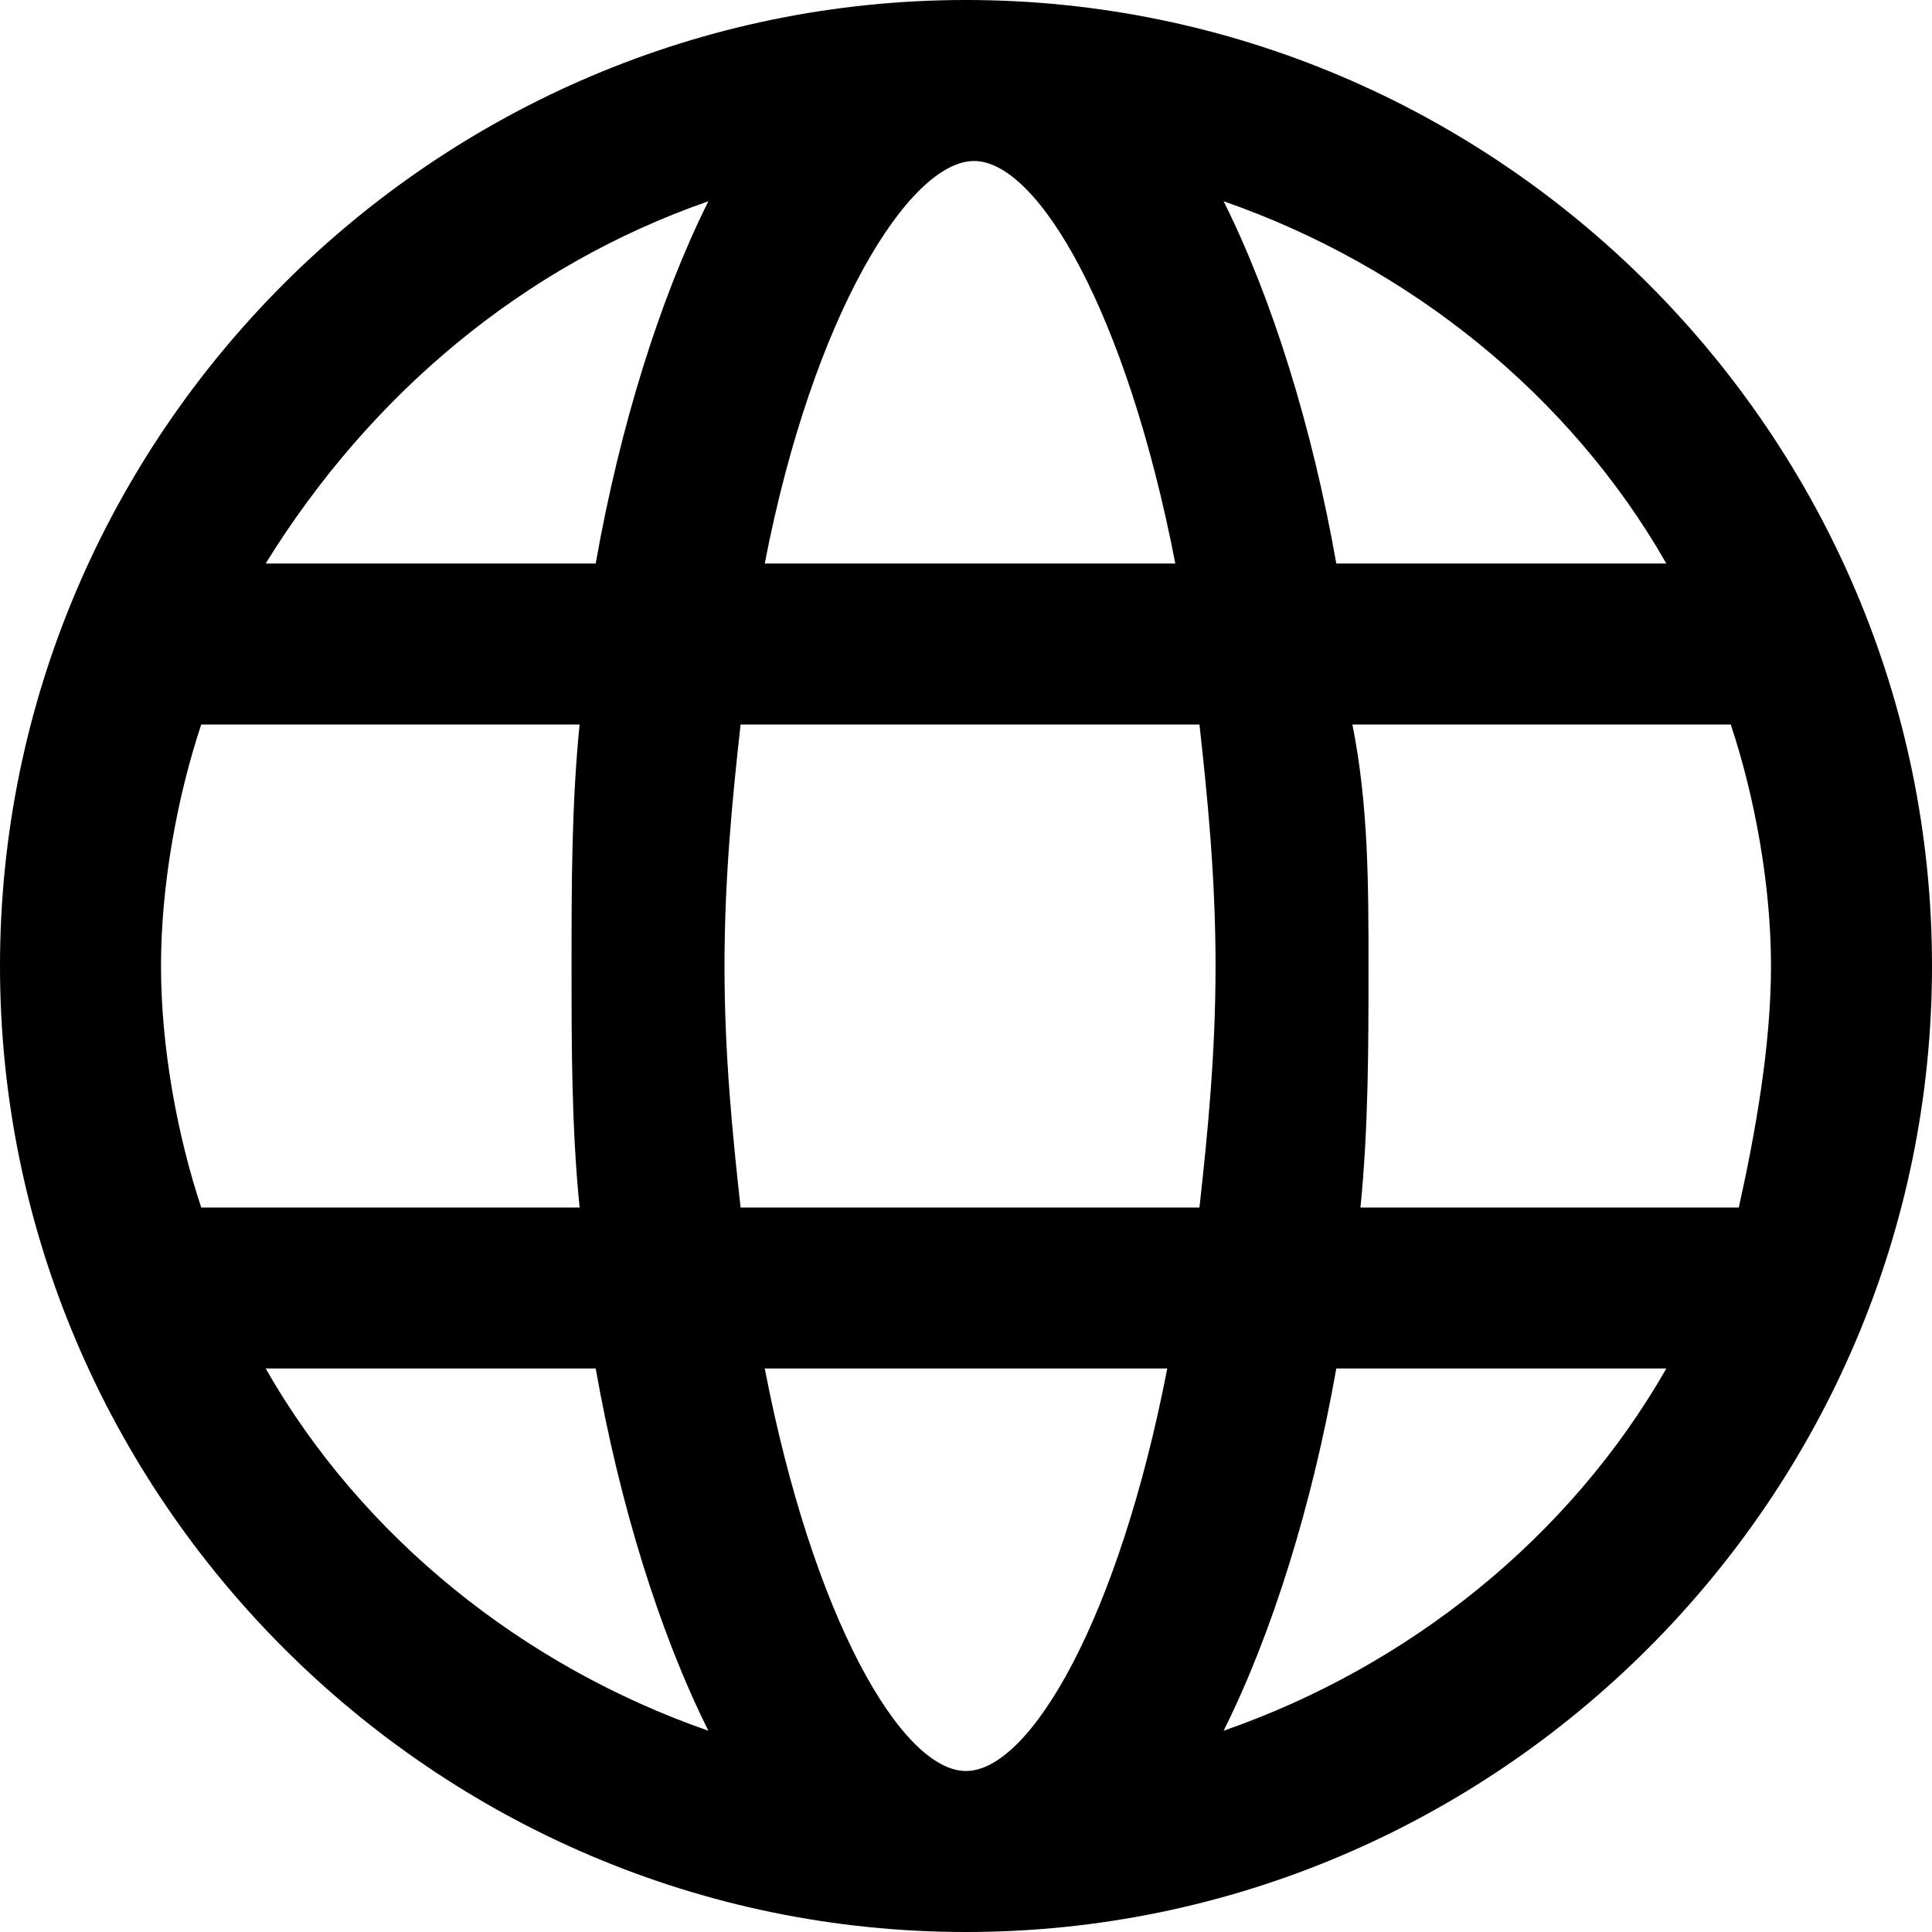
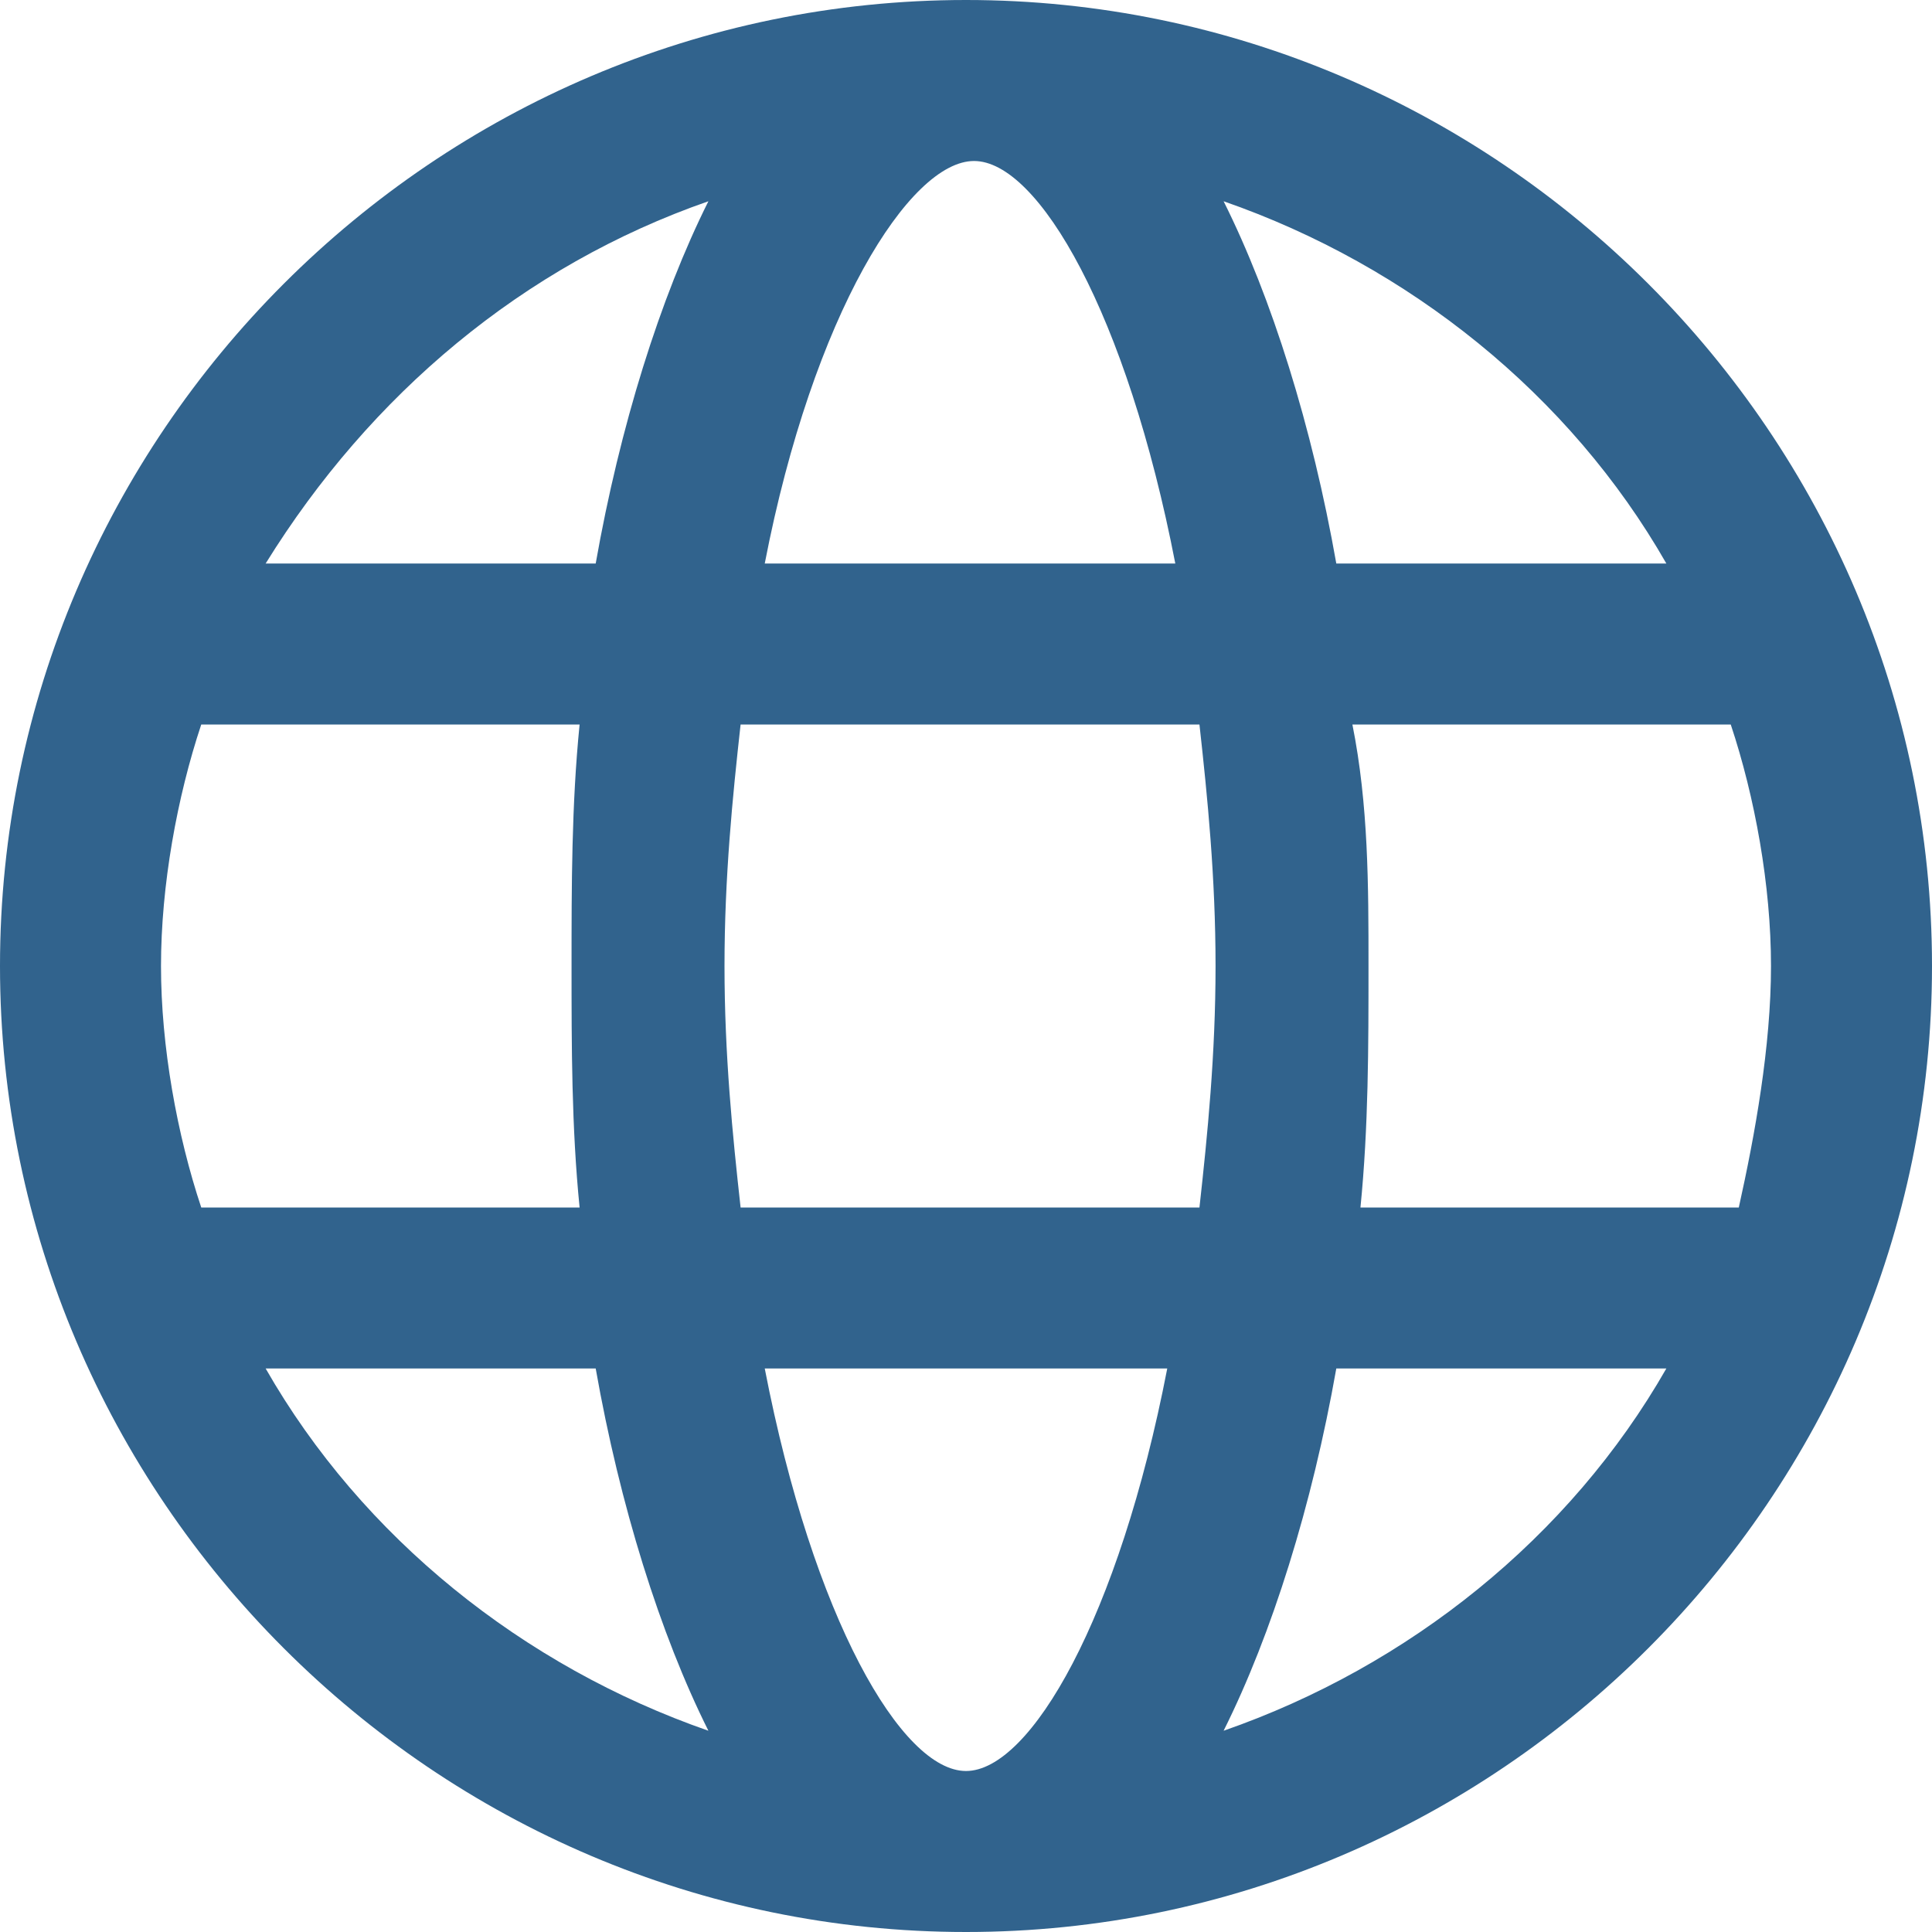
- <svg xmlns="http://www.w3.org/2000/svg" fill="#000000" height="800px" width="800px" version="1.1" id="XMLID_275_" viewBox="0 0 24 24" xml:space="preserve">
+ <svg xmlns="http://www.w3.org/2000/svg" fill="#31638d" version="1.1" id="XMLID_275_" viewBox="0 0 24 24" xml:space="preserve">
  <g id="language">
    <g>
      <path d="M12,24C5.4,24,0,18.6,0,12S5.4,0,12,0s12,5.4,12,12S18.6,24,12,24z M9.5,17c0.6,3.1,1.7,5,2.5,5s1.9-1.9,2.5-5H9.5z     M16.6,17c-0.3,1.7-0.8,3.3-1.4,4.5c2.3-0.8,4.3-2.4,5.5-4.5H16.6z M3.3,17c1.2,2.1,3.2,3.7,5.5,4.5c-0.6-1.2-1.1-2.8-1.4-4.5H3.3    z M16.9,15h4.7c0.2-0.9,0.4-2,0.4-3s-0.2-2.1-0.5-3h-4.7c0.2,1,0.2,2,0.2,3S17,14,16.9,15z M9.2,15h5.7c0.1-0.9,0.2-1.9,0.2-3    S15,9.9,14.9,9H9.2C9.1,9.9,9,10.9,9,12C9,13.1,9.1,14.1,9.2,15z M2.5,15h4.7c-0.1-1-0.1-2-0.1-3s0-2,0.1-3H2.5C2.2,9.9,2,11,2,12    S2.2,14.1,2.5,15z M16.6,7h4.1c-1.2-2.1-3.2-3.7-5.5-4.5C15.8,3.7,16.3,5.3,16.6,7z M9.5,7h5.1c-0.6-3.1-1.7-5-2.5-5    C11.3,2,10.1,3.9,9.5,7z M3.3,7h4.1c0.3-1.7,0.8-3.3,1.4-4.5C6.5,3.3,4.6,4.9,3.3,7z" />
    </g>
  </g>
</svg>
